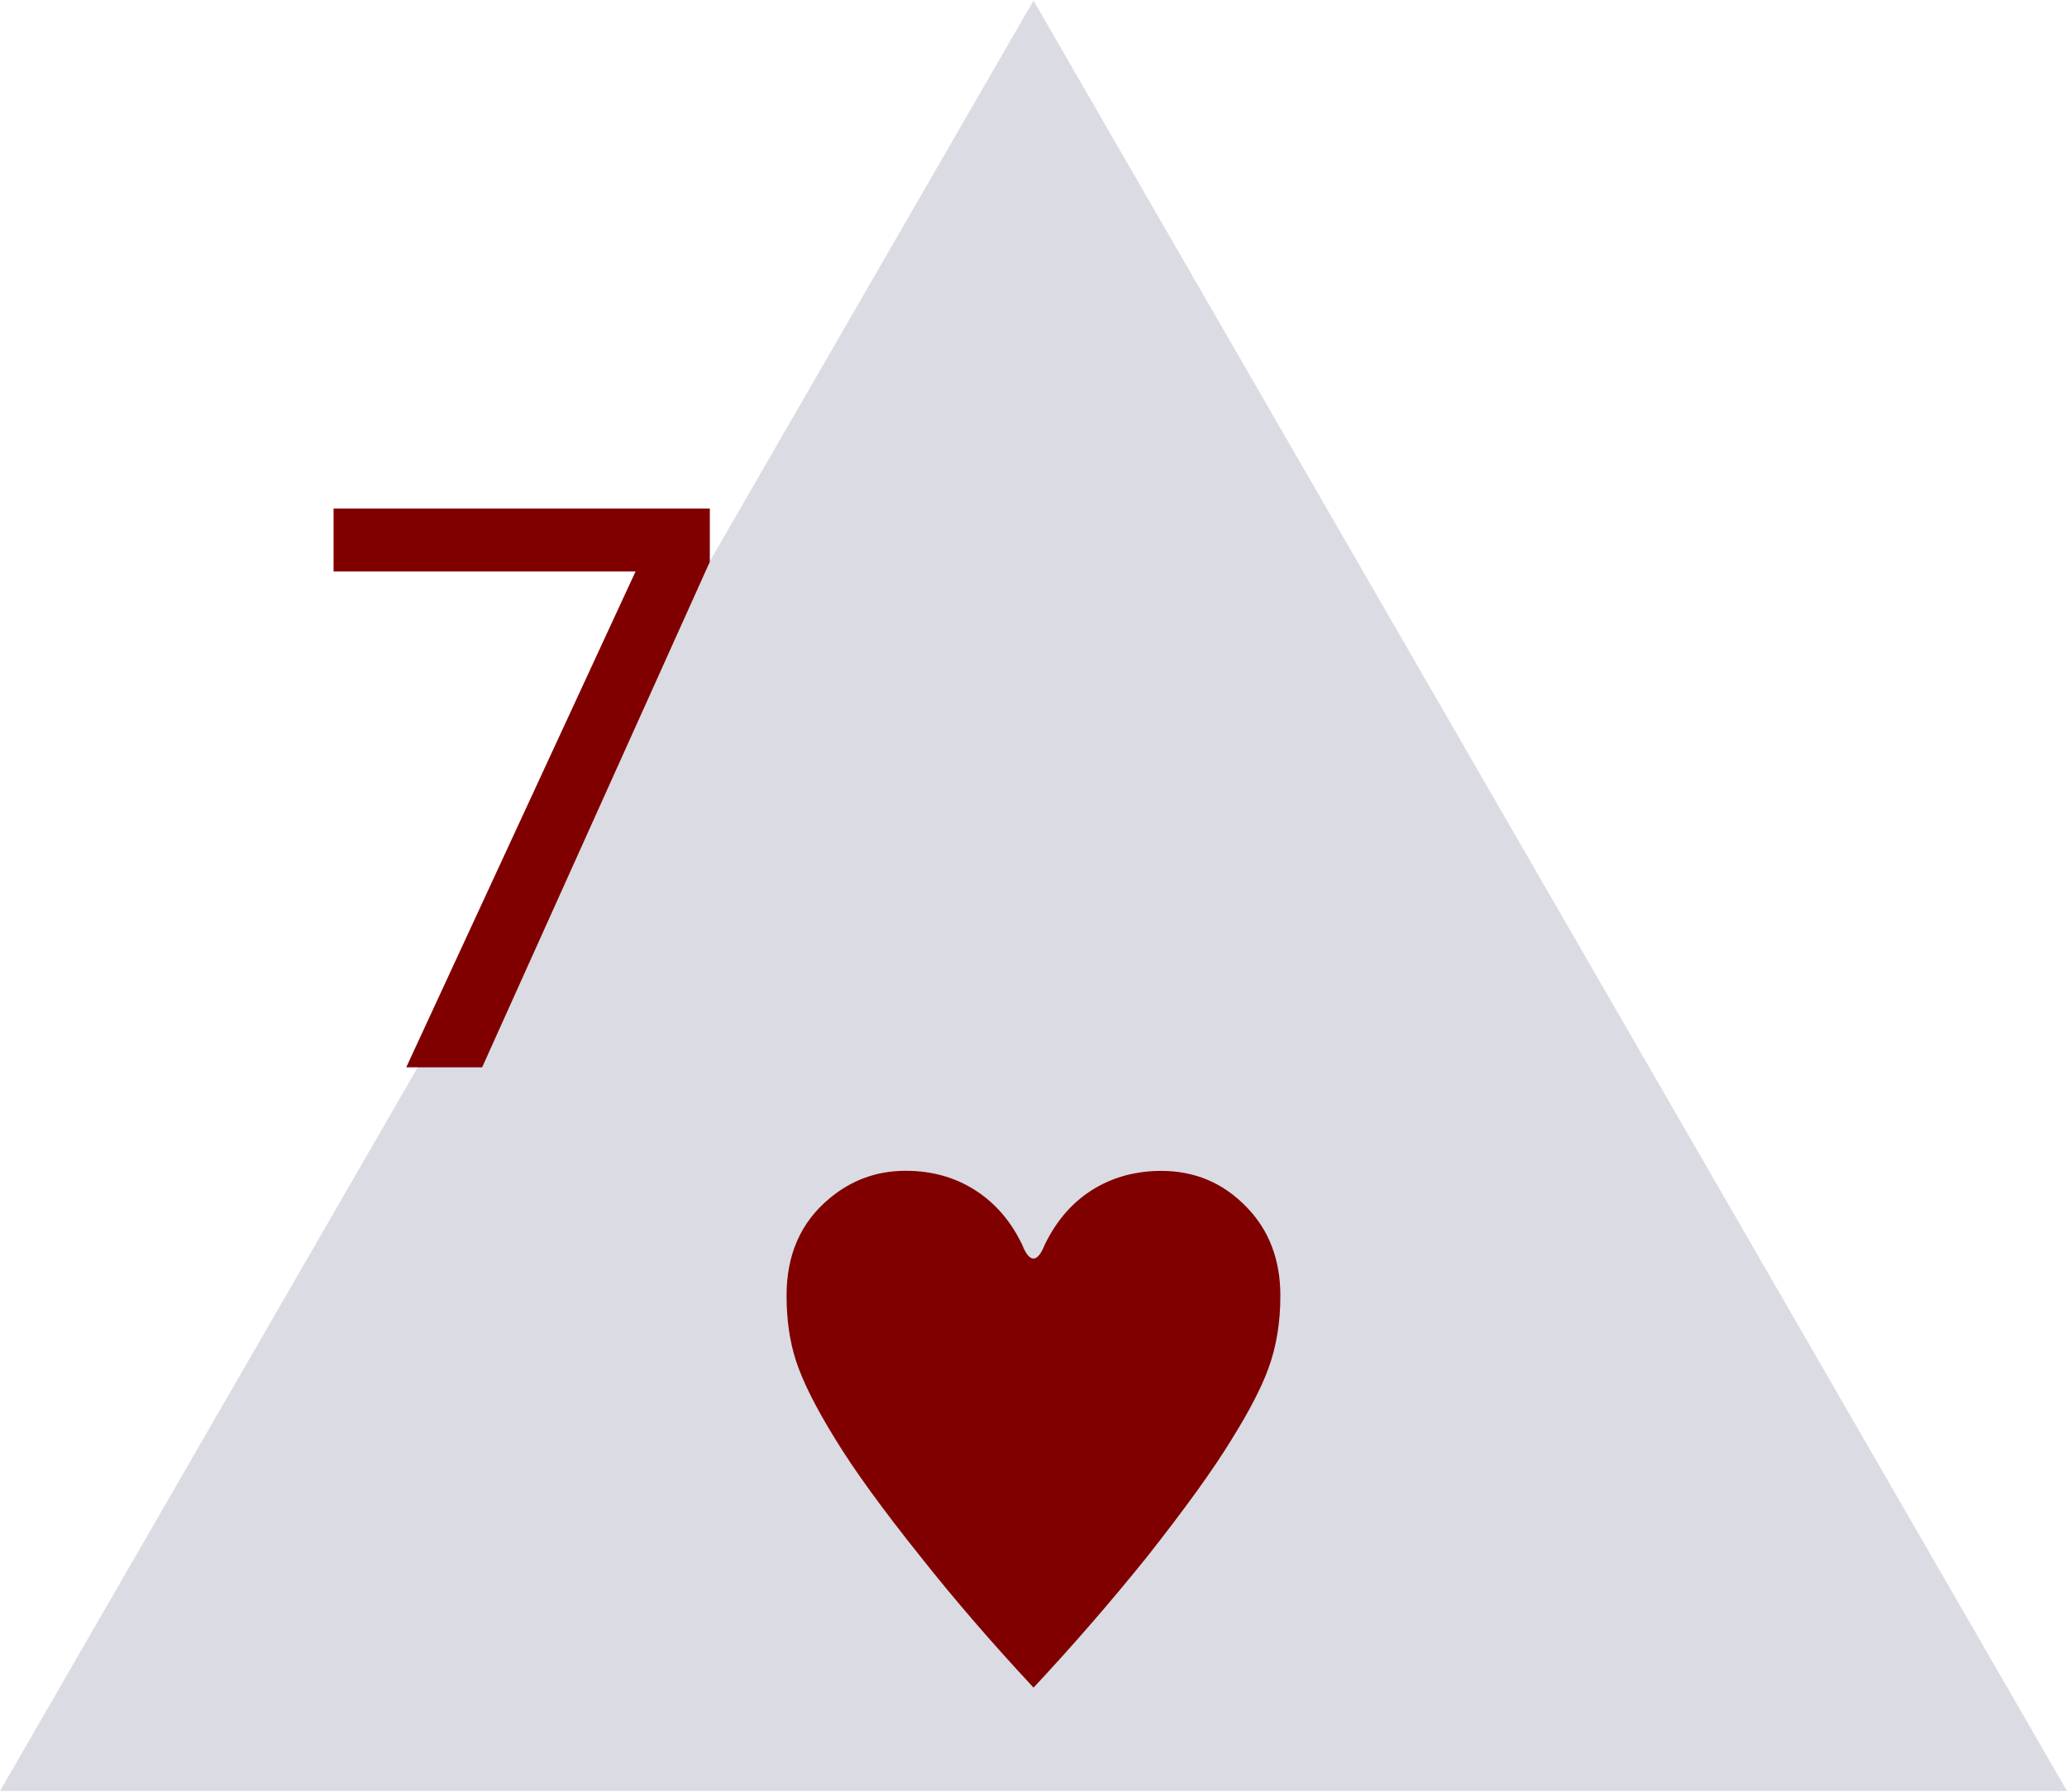
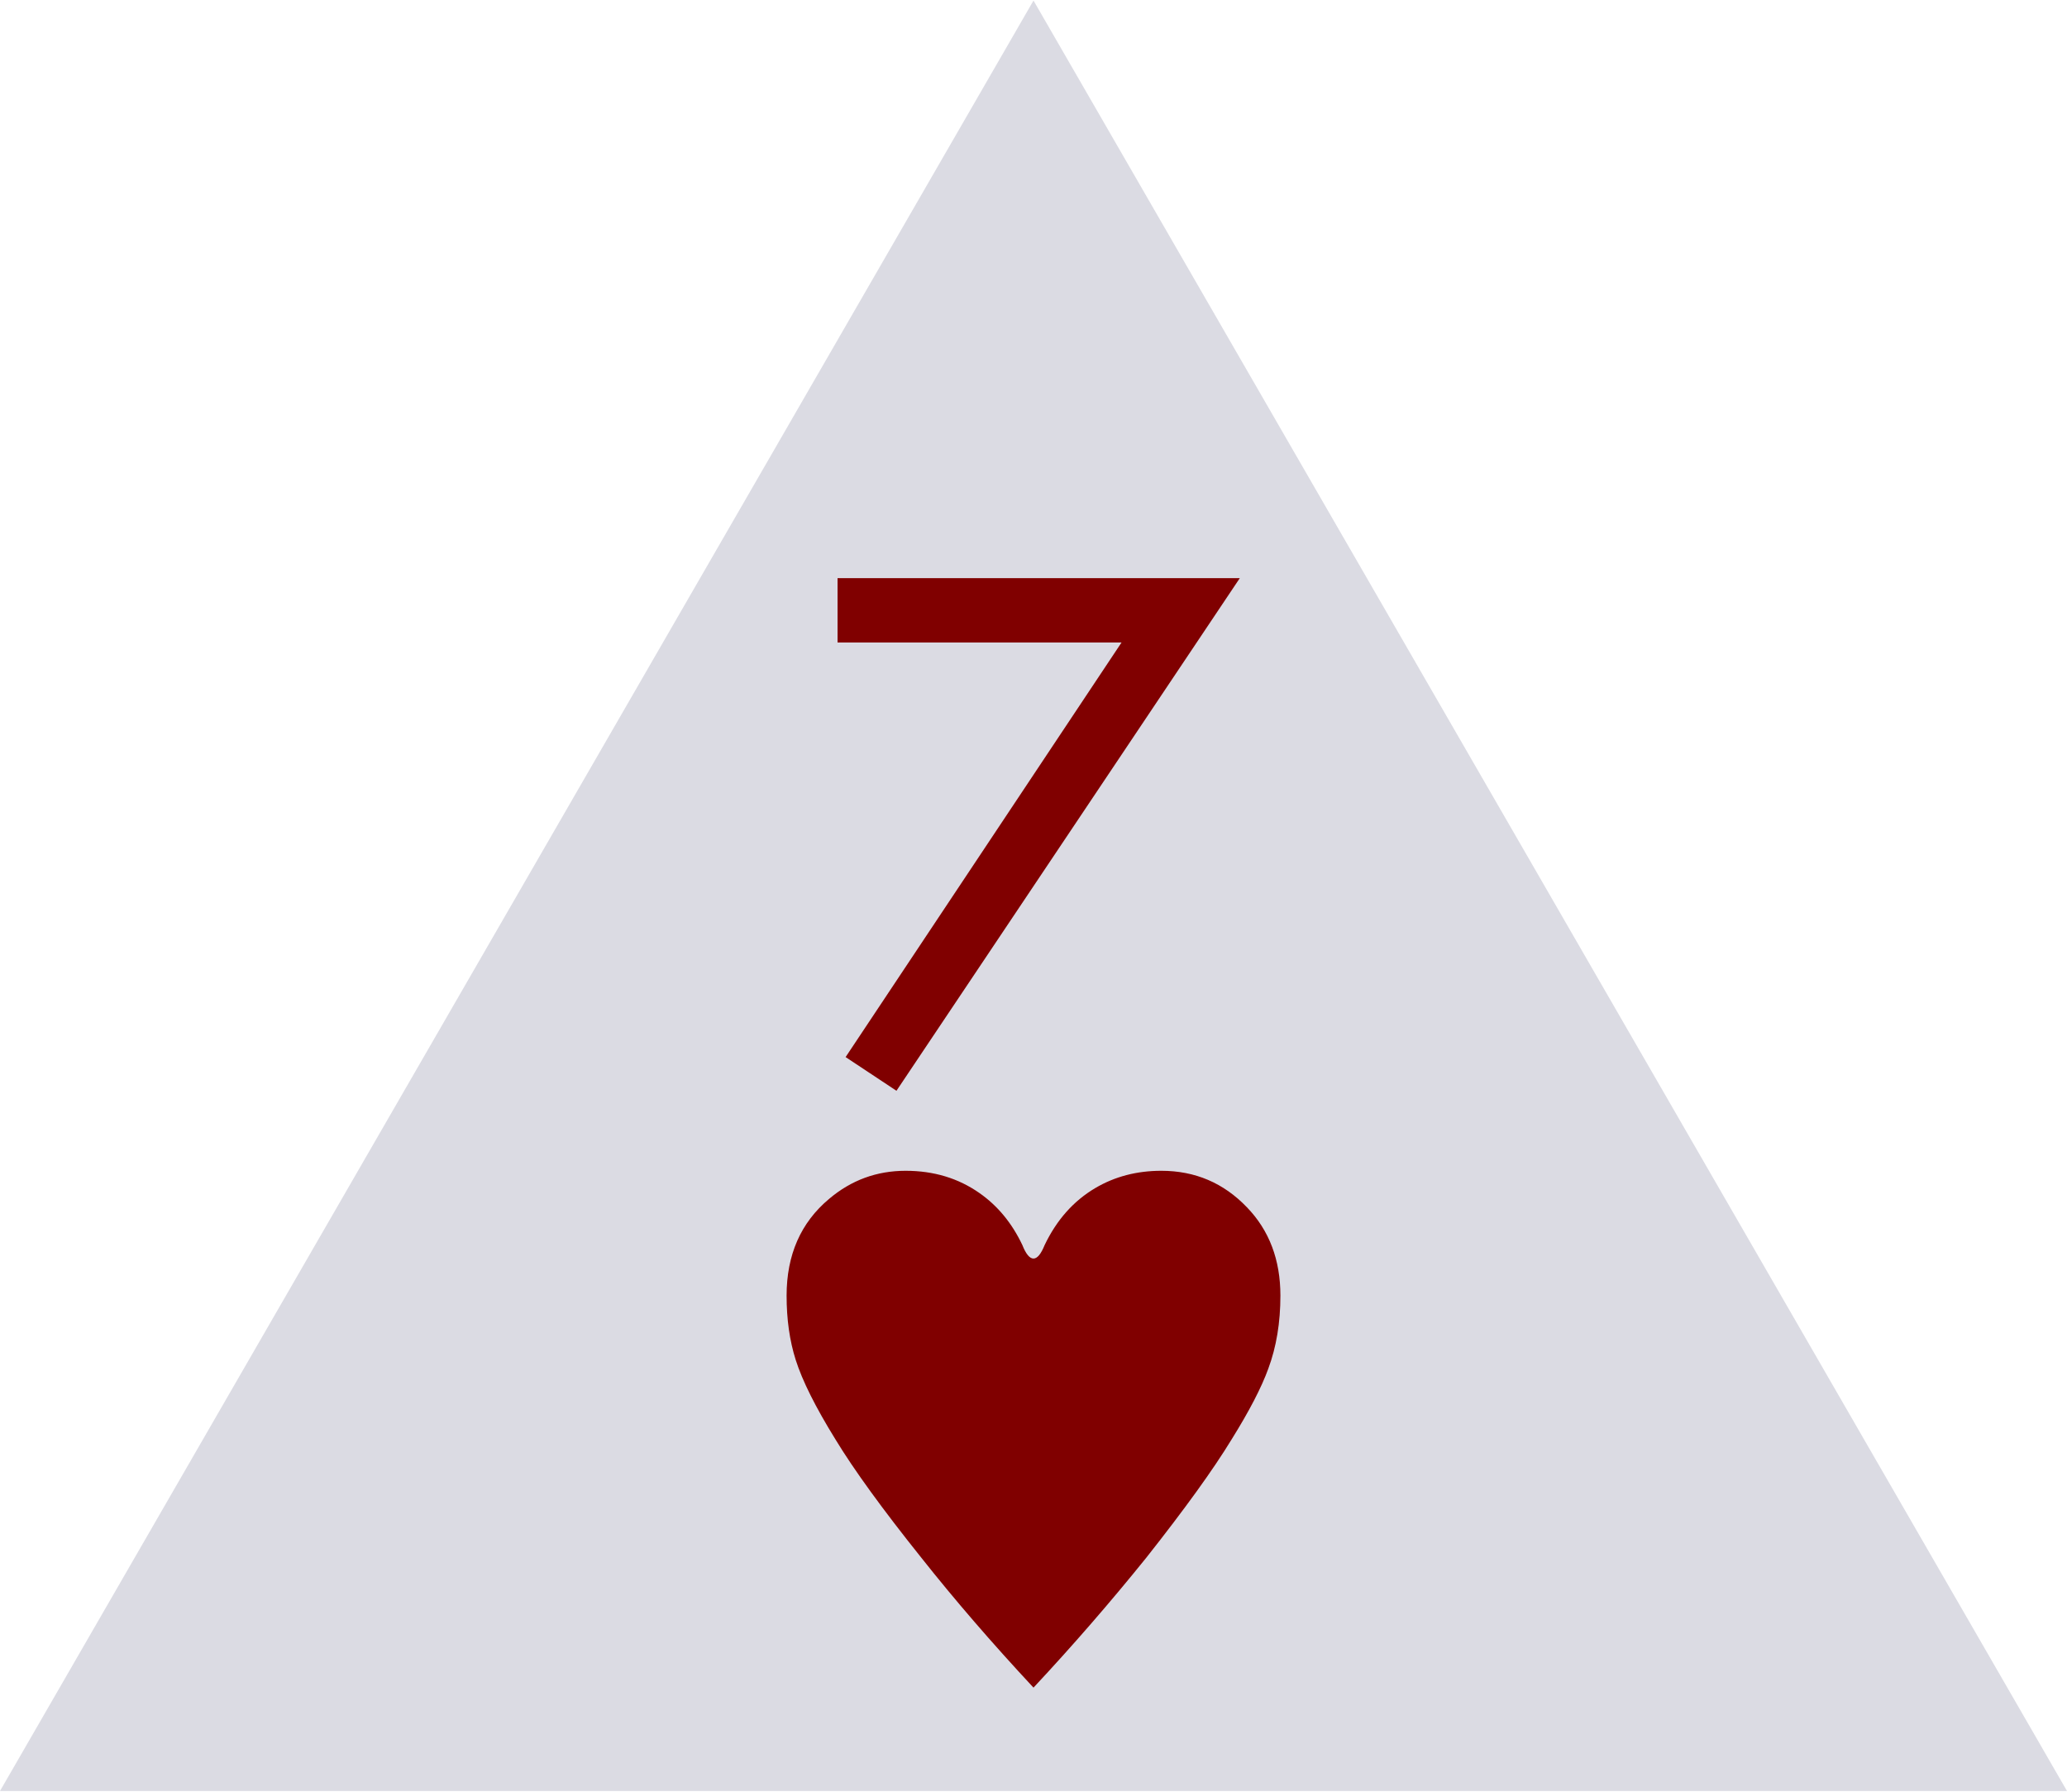
- <svg xmlns="http://www.w3.org/2000/svg" width="0.787in" height="0.682in" viewBox="0 0 20 17.321" version="1.1" id="svg1">
+ <svg xmlns="http://www.w3.org/2000/svg" width="0.787in" height="0.682in" viewBox="0 0 20 17.32" version="1.1" id="svg1">
  <defs id="defs1" />
-   <g id="layer15" transform="translate(-65.8154,-277.84)">
-     <path style="display:inline;fill:#dbdbe3;stroke:none;stroke-width:0.244" id="path1496" d="M 33,41 46.856,65 19.144,65 Z" transform="matrix(0.7216879,0,0,0.7216879,51.9997,248.2508)" />
+   <g id="layer15" style="display:inline" transform="translate(-80,-442.6795)">
+     <path id="path61" style="display:inline;fill:#dbdbe3;stroke-width:0.176" d="m 90,442.679 10,17.321 h -20 z" />
  </g>
-   <g id="layer3" style="display:inline" transform="translate(-65.8154,-277.84)">
-     <text xml:space="preserve" style="font-style:normal;font-variant:normal;font-weight:normal;font-stretch:normal;font-size:7.585px;line-height:8.897px;font-family:'Tw Cen MT';-inkscape-font-specification:'Tw Cen MT';text-align:center;letter-spacing:0px;word-spacing:0px;writing-mode:lr-tb;direction:ltr;text-anchor:middle;fill:#800000;fill-opacity:1;stroke:none;stroke-width:0.176" x="75.815" y="288.16" id="text229">
-       <tspan id="tspan229" style="font-style:normal;font-variant:normal;font-weight:normal;font-stretch:normal;font-size:7.585px;line-height:8.897px;font-family:'Tw Cen MT';-inkscape-font-specification:'Tw Cen MT';fill:#800000;fill-opacity:1;stroke-width:0.176" x="75.815" y="288.16">7</tspan>
-     </text>
+   <g id="layer3" style="display:inline" transform="translate(-80,-442.6795)">
+     <path d="m 88.104,448.267 h 3.892 L 88.674,453.226 88.182,452.9 90.852,448.889 h -2.748 z" id="text208" style="font-size:7.585px;line-height:8.897px;font-family:'Tw Cen MT';-inkscape-font-specification:'Tw Cen MT';text-align:center;letter-spacing:0px;word-spacing:0px;text-anchor:middle;fill:#800000;stroke-width:0.176" aria-label="7" />
  </g>
-   <g id="layer7" style="display:inline" transform="translate(-65.8154,-277.84)">
-     <path style="font-size:4.586px;line-height:5.38px;font-family:'Yu Gothic';-inkscape-font-specification:'Yu Gothic';text-align:center;letter-spacing:0px;word-spacing:0px;text-anchor:middle;fill:#800000;stroke-width:0.176" d="m 75.815,294.16 q -0.601,-0.645 -1.088,-1.26 -0.56,-0.7 -0.828,-1.141 -0.289,-0.467 -0.385,-0.77 -0.088,-0.277 -0.088,-0.621 0,-0.592 0.411,-0.936 0.321,-0.271 0.741,-0.271 0.408,0 0.715,0.216 0.263,0.184 0.414,0.502 0.052,0.131 0.108,0.131 0.055,0 0.108,-0.131 0.175,-0.365 0.49,-0.551 0.283,-0.166 0.639,-0.166 0.49,0 0.828,0.353 0.324,0.335 0.324,0.855 0,0.391 -0.117,0.706 -0.099,0.274 -0.356,0.686 -0.263,0.432 -0.823,1.141 -0.525,0.651 -1.094,1.26 z" id="path74" />
+   <g id="layer7" style="display:inline" transform="translate(-80,-442.6795)">
+     <path style="font-size:4.586px;line-height:5.38px;font-family:'Yu Gothic';-inkscape-font-specification:'Yu Gothic';text-align:center;letter-spacing:0px;word-spacing:0px;text-anchor:middle;fill:#800000;stroke-width:0.176" d="m 90,459 q -0.601,-0.645 -1.088,-1.26 -0.56,-0.7 -0.828,-1.141 -0.289,-0.467 -0.385,-0.77 -0.088,-0.277 -0.088,-0.621 0,-0.592 0.411,-0.936 Q 88.343,454 88.763,454 q 0.408,0 0.715,0.216 0.263,0.184 0.414,0.502 0.052,0.131 0.108,0.131 0.055,0 0.108,-0.131 0.175,-0.365 0.49,-0.551 Q 90.881,454 91.237,454 q 0.49,0 0.828,0.353 0.324,0.335 0.324,0.855 0,0.391 -0.117,0.706 -0.099,0.274 -0.356,0.686 -0.263,0.432 -0.823,1.141 -0.525,0.651 -1.094,1.26 z" id="path305" />
  </g>
</svg>
